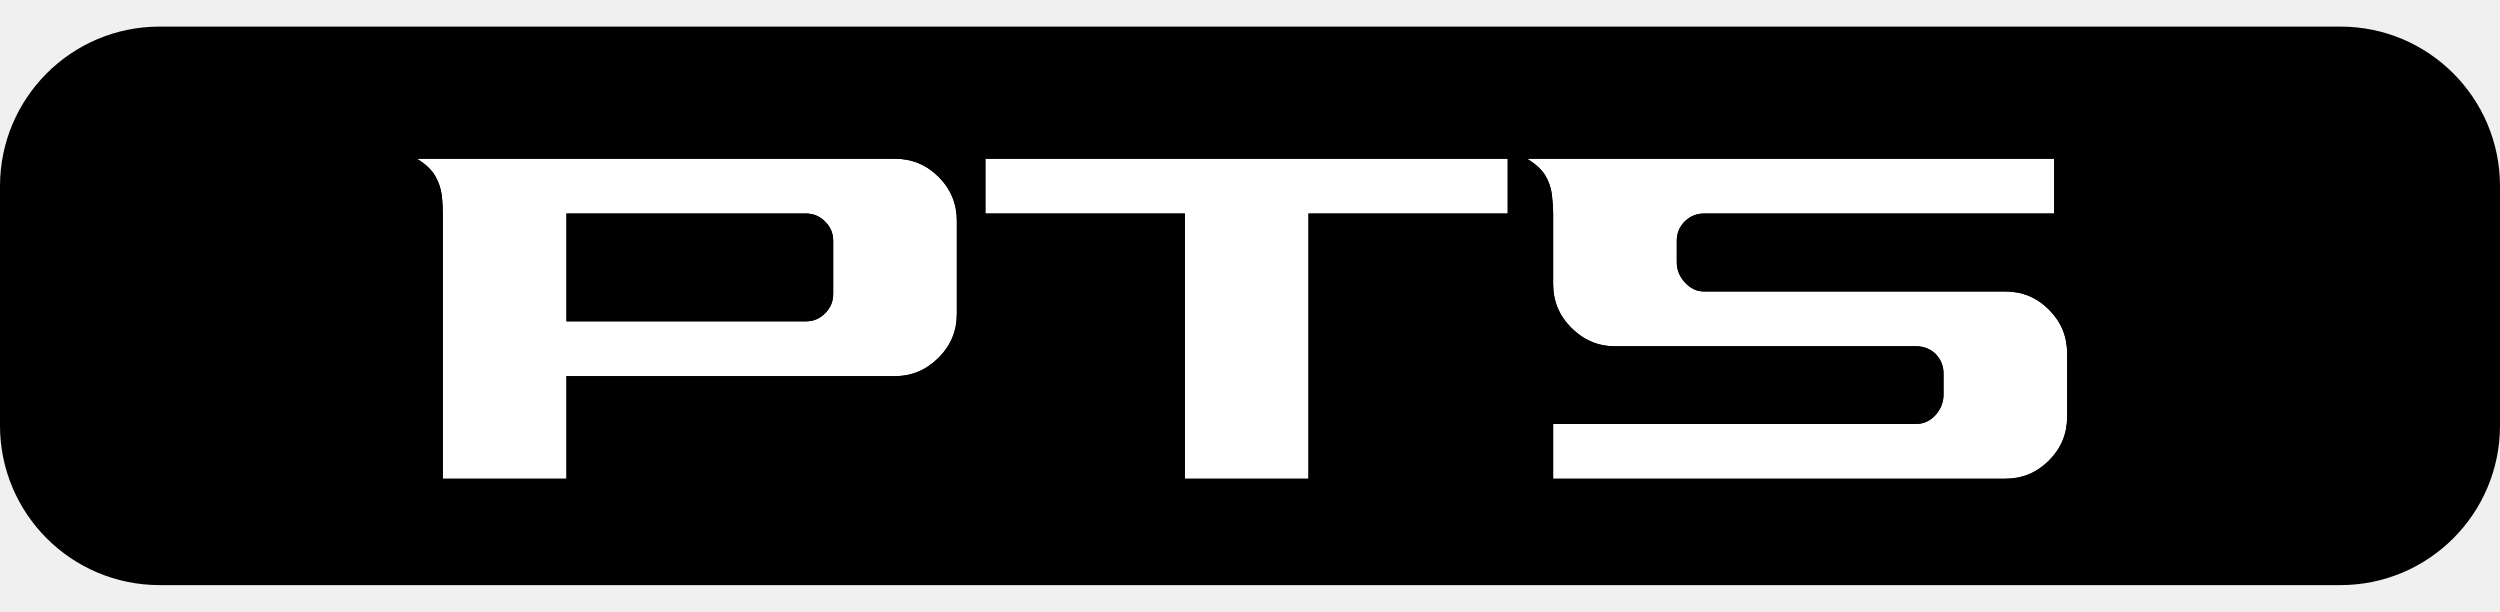
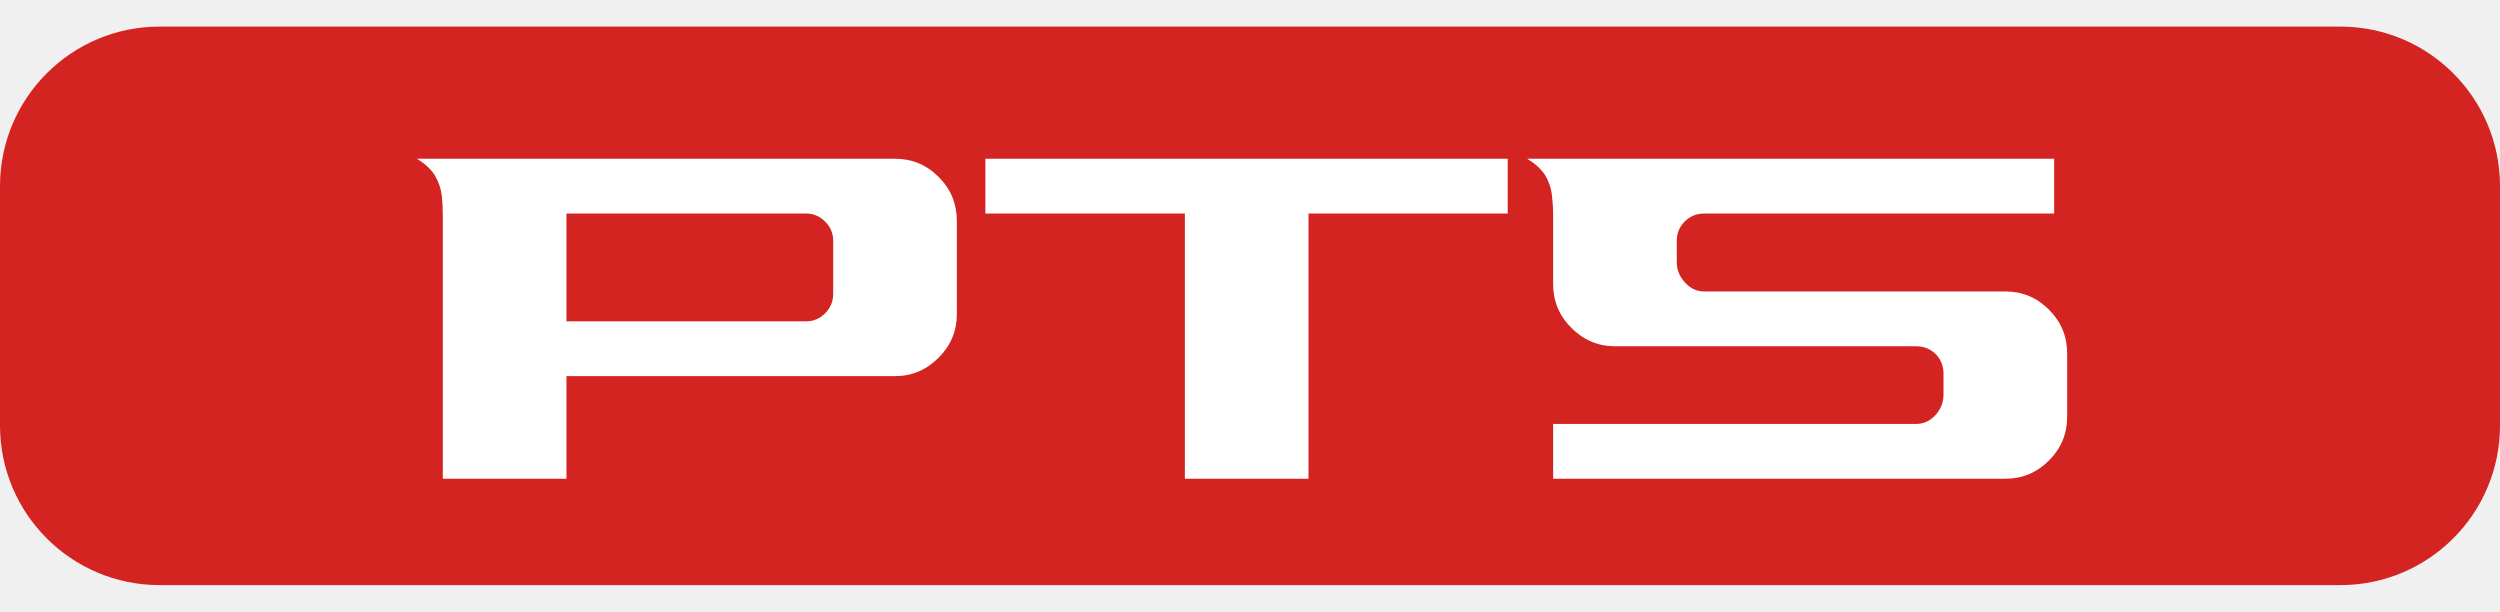
<svg xmlns="http://www.w3.org/2000/svg" width="94" height="23" viewBox="0 0 94 23" fill="none">
-   <path d="M6 1.5H88C91.038 1.5 93.5 3.962 93.5 7V16C93.5 19.038 91.038 21.5 88 21.5H6C2.962 21.5 0.5 19.038 0.5 16V7C0.5 3.962 2.962 1.5 6 1.5Z" fill="black" stroke="black" />
-   <mask id="path-2-outside-1_1709_6" maskUnits="userSpaceOnUse" x="12" y="4" width="67" height="15" fill="black">
-     <rect fill="white" x="12" y="4" width="67" height="15" />
-     <path d="M30.303 12.082C30.586 12.082 30.82 11.984 31.025 11.779C31.23 11.574 31.328 11.33 31.328 11.047V9.055C31.328 8.771 31.23 8.537 31.025 8.332C30.82 8.127 30.586 8.029 30.303 8.029H21.299V12.082H30.303ZM21.299 18H16.65V8.156C16.65 7.893 16.641 7.619 16.611 7.355C16.582 7.092 16.494 6.848 16.357 6.604C16.211 6.369 15.986 6.154 15.674 5.969H33.652C34.287 5.969 34.834 6.193 35.293 6.652C35.752 7.111 35.977 7.668 35.977 8.303V11.809C35.977 12.443 35.752 12.99 35.293 13.449C34.834 13.908 34.287 14.143 33.652 14.143H21.299V18ZM49.199 18H44.551V8.029H37.051V5.969H56.69V8.029H49.199V18ZM75.4 18H58.398V15.94H72.051C72.334 15.94 72.578 15.822 72.783 15.598C72.978 15.373 73.076 15.119 73.076 14.836V14.045C73.076 13.762 72.978 13.518 72.783 13.312C72.578 13.117 72.334 13.02 72.051 13.02H60.723C60.088 13.02 59.541 12.785 59.082 12.326C58.623 11.867 58.398 11.32 58.398 10.685V8.059C58.398 7.814 58.379 7.57 58.35 7.316C58.32 7.062 58.232 6.818 58.096 6.584C57.949 6.359 57.725 6.154 57.422 5.969H77.236V8.029H64.072C63.789 8.029 63.555 8.127 63.35 8.322C63.145 8.527 63.047 8.771 63.047 9.055V9.855C63.047 10.139 63.145 10.393 63.35 10.617C63.555 10.842 63.789 10.959 64.072 10.959H75.4C76.035 10.959 76.582 11.184 77.041 11.643C77.5 12.102 77.725 12.648 77.725 13.293V15.666C77.725 16.311 77.5 16.857 77.041 17.316C76.582 17.775 76.035 18 75.4 18Z" />
-   </mask>
+   <path d="M0 7C0 3.686 2.686 1 6 1H88C91.314 1 94 3.686 94 7V16C94 19.314 91.314 22 88 22H6C2.686 22 0 19.314 0 16V7Z" fill="#D42422" />
  <path d="M30.303 12.082C30.586 12.082 30.82 11.984 31.025 11.779C31.23 11.574 31.328 11.33 31.328 11.047V9.055C31.328 8.771 31.23 8.537 31.025 8.332C30.82 8.127 30.586 8.029 30.303 8.029H21.299V12.082H30.303ZM21.299 18H16.65V8.156C16.65 7.893 16.641 7.619 16.611 7.355C16.582 7.092 16.494 6.848 16.357 6.604C16.211 6.369 15.986 6.154 15.674 5.969H33.652C34.287 5.969 34.834 6.193 35.293 6.652C35.752 7.111 35.977 7.668 35.977 8.303V11.809C35.977 12.443 35.752 12.99 35.293 13.449C34.834 13.908 34.287 14.143 33.652 14.143H21.299V18ZM49.199 18H44.551V8.029H37.051V5.969H56.69V8.029H49.199V18ZM75.4 18H58.398V15.94H72.051C72.334 15.94 72.578 15.822 72.783 15.598C72.978 15.373 73.076 15.119 73.076 14.836V14.045C73.076 13.762 72.978 13.518 72.783 13.312C72.578 13.117 72.334 13.02 72.051 13.02H60.723C60.088 13.02 59.541 12.785 59.082 12.326C58.623 11.867 58.398 11.32 58.398 10.685V8.059C58.398 7.814 58.379 7.57 58.35 7.316C58.32 7.062 58.232 6.818 58.096 6.584C57.949 6.359 57.725 6.154 57.422 5.969H77.236V8.029H64.072C63.789 8.029 63.555 8.127 63.35 8.322C63.145 8.527 63.047 8.771 63.047 9.055V9.855C63.047 10.139 63.145 10.393 63.35 10.617C63.555 10.842 63.789 10.959 64.072 10.959H75.4C76.035 10.959 76.582 11.184 77.041 11.643C77.5 12.102 77.725 12.648 77.725 13.293V15.666C77.725 16.311 77.5 16.857 77.041 17.316C76.582 17.775 76.035 18 75.4 18Z" fill="white" />
-   <path d="M21.299 8.029V7.029H20.299V8.029H21.299ZM21.299 12.082H20.299V13.082H21.299V12.082ZM21.299 18V19H22.299V18H21.299ZM16.65 18H15.65V19H16.65V18ZM16.357 6.604L17.23 6.115L17.218 6.094L17.205 6.074L16.357 6.604ZM15.674 5.969V4.969H12.031L15.163 6.829L15.674 5.969ZM21.299 14.143V13.143H20.299V14.143H21.299ZM30.303 12.082V13.082C30.856 13.082 31.343 12.875 31.733 12.486L31.025 11.779L30.318 11.072C30.306 11.084 30.3 11.089 30.299 11.089C30.299 11.09 30.302 11.088 30.307 11.085C30.313 11.083 30.318 11.082 30.32 11.081C30.321 11.081 30.316 11.082 30.303 11.082V12.082ZM31.025 11.779L31.733 12.486C32.129 12.09 32.328 11.59 32.328 11.047H31.328H30.328C30.328 11.06 30.327 11.066 30.327 11.068C30.327 11.069 30.327 11.067 30.328 11.063C30.33 11.059 30.331 11.057 30.331 11.058C30.331 11.058 30.327 11.063 30.318 11.072L31.025 11.779ZM31.328 11.047H32.328V9.055H31.328H30.328V11.047H31.328ZM31.328 9.055H32.328C32.328 8.501 32.121 8.014 31.733 7.625L31.025 8.332L30.318 9.039C30.33 9.051 30.335 9.058 30.335 9.058C30.336 9.059 30.334 9.056 30.331 9.05C30.329 9.044 30.328 9.04 30.327 9.038C30.327 9.037 30.328 9.042 30.328 9.055H31.328ZM31.025 8.332L31.733 7.625C31.343 7.236 30.856 7.029 30.303 7.029V8.029V9.029C30.316 9.029 30.321 9.03 30.32 9.03C30.318 9.03 30.313 9.029 30.307 9.026C30.302 9.024 30.299 9.022 30.299 9.022C30.3 9.023 30.306 9.027 30.318 9.039L31.025 8.332ZM30.303 8.029V7.029H21.299V8.029V9.029H30.303V8.029ZM21.299 8.029H20.299V12.082H21.299H22.299V8.029H21.299ZM21.299 12.082V13.082H30.303V12.082V11.082H21.299V12.082ZM21.299 18V17H16.65V18V19H21.299V18ZM16.65 18H17.65V8.156H16.65H15.65V18H16.65ZM16.65 8.156H17.65C17.65 7.87 17.64 7.557 17.605 7.245L16.611 7.355L15.617 7.466C15.641 7.681 15.65 7.915 15.65 8.156H16.65ZM16.611 7.355L17.605 7.245C17.558 6.823 17.418 6.451 17.23 6.115L16.357 6.604L15.485 7.092C15.57 7.244 15.606 7.361 15.617 7.466L16.611 7.355ZM16.357 6.604L17.205 6.074C16.959 5.679 16.607 5.36 16.184 5.109L15.674 5.969L15.163 6.829C15.366 6.949 15.463 7.059 15.509 7.134L16.357 6.604ZM15.674 5.969V6.969H33.652V5.969V4.969H15.674V5.969ZM33.652 5.969V6.969C34.021 6.969 34.314 7.087 34.586 7.359L35.293 6.652L36 5.945C35.354 5.3 34.553 4.969 33.652 4.969V5.969ZM35.293 6.652L34.586 7.359C34.855 7.629 34.977 7.93 34.977 8.303H35.977H36.977C36.977 7.406 36.649 6.594 36 5.945L35.293 6.652ZM35.977 8.303H34.977V11.809H35.977H36.977V8.303H35.977ZM35.977 11.809H34.977C34.977 12.177 34.858 12.47 34.586 12.742L35.293 13.449L36 14.156C36.646 13.511 36.977 12.71 36.977 11.809H35.977ZM35.293 13.449L34.586 12.742C34.306 13.022 34.01 13.143 33.652 13.143V14.143V15.143C34.564 15.143 35.362 14.794 36 14.156L35.293 13.449ZM33.652 14.143V13.143H21.299V14.143V15.143H33.652V14.143ZM21.299 14.143H20.299V18H21.299H22.299V14.143H21.299ZM49.199 18V19H50.199V18H49.199ZM44.551 18H43.551V19H44.551V18ZM44.551 8.029H45.551V7.029H44.551V8.029ZM37.051 8.029H36.051V9.029H37.051V8.029ZM37.051 5.969V4.969H36.051V5.969H37.051ZM56.69 5.969H57.69V4.969H56.69V5.969ZM56.69 8.029V9.029H57.69V8.029H56.69ZM49.199 8.029V7.029H48.199V8.029H49.199ZM49.199 18V17H44.551V18V19H49.199V18ZM44.551 18H45.551V8.029H44.551H43.551V18H44.551ZM44.551 8.029V7.029H37.051V8.029V9.029H44.551V8.029ZM37.051 8.029H38.051V5.969H37.051H36.051V8.029H37.051ZM37.051 5.969V6.969H56.69V5.969V4.969H37.051V5.969ZM56.69 5.969H55.69V8.029H56.69H57.69V5.969H56.69ZM56.69 8.029V7.029H49.199V8.029V9.029H56.69V8.029ZM49.199 8.029H48.199V18H49.199H50.199V8.029H49.199ZM58.398 18H57.398V19H58.398V18ZM58.398 15.94V14.94H57.398V15.94H58.398ZM72.783 15.598L73.522 16.272L73.53 16.263L73.538 16.254L72.783 15.598ZM72.783 13.312L73.507 12.623L73.49 12.605L73.473 12.588L72.783 13.312ZM58.096 6.584L58.959 6.08L58.947 6.059L58.933 6.038L58.096 6.584ZM57.422 5.969V4.969H53.877L56.899 6.821L57.422 5.969ZM77.236 5.969H78.236V4.969H77.236V5.969ZM77.236 8.029V9.029H78.236V8.029H77.236ZM63.35 8.322L62.66 7.598L62.651 7.607L62.642 7.615L63.35 8.322ZM75.4 18V17H58.398V18V19H75.4V18ZM58.398 18H59.398V15.94H58.398H57.398V18H58.398ZM58.398 15.94V16.939H72.051V15.94V14.94H58.398V15.94ZM72.051 15.94V16.939C72.649 16.939 73.151 16.678 73.522 16.272L72.783 15.598L72.045 14.923C72.031 14.939 72.022 14.946 72.018 14.949C72.014 14.952 72.015 14.95 72.021 14.948C72.027 14.945 72.034 14.943 72.041 14.941C72.048 14.939 72.052 14.94 72.051 14.94V15.94ZM72.783 15.598L73.538 16.254C73.883 15.857 74.076 15.373 74.076 14.836H73.076H72.076C72.076 14.865 72.075 14.889 72.029 14.941L72.783 15.598ZM73.076 14.836H74.076V14.045H73.076H72.076V14.836H73.076ZM73.076 14.045H74.076C74.076 13.505 73.88 13.014 73.507 12.623L72.783 13.312L72.059 14.002C72.068 14.012 72.072 14.018 72.074 14.02C72.075 14.022 72.075 14.022 72.075 14.021C72.074 14.02 72.074 14.02 72.075 14.022C72.075 14.024 72.076 14.032 72.076 14.045H73.076ZM72.783 13.312L73.473 12.588C73.082 12.216 72.591 12.02 72.051 12.02V13.02V14.02C72.064 14.02 72.071 14.021 72.074 14.021C72.076 14.022 72.076 14.022 72.075 14.021C72.074 14.021 72.074 14.021 72.076 14.022C72.078 14.023 72.084 14.028 72.094 14.037L72.783 13.312ZM72.051 13.02V12.02H60.723V13.02V14.02H72.051V13.02ZM60.723 13.02V12.02C60.365 12.02 60.069 11.899 59.789 11.619L59.082 12.326L58.375 13.033C59.013 13.671 59.811 14.02 60.723 14.02V13.02ZM59.082 12.326L59.789 11.619C59.517 11.347 59.398 11.054 59.398 10.685H58.398H57.398C57.398 11.587 57.729 12.388 58.375 13.033L59.082 12.326ZM58.398 10.685H59.398V8.059H58.398H57.398V10.685H58.398ZM58.398 8.059H59.398C59.398 7.762 59.375 7.477 59.343 7.202L58.35 7.316L57.356 7.431C57.383 7.664 57.398 7.867 57.398 8.059H58.398ZM58.35 7.316L59.343 7.202C59.296 6.791 59.155 6.415 58.959 6.08L58.096 6.584L57.232 7.088C57.31 7.221 57.345 7.334 57.356 7.431L58.35 7.316ZM58.096 6.584L58.933 6.038C58.684 5.655 58.334 5.355 57.944 5.116L57.422 5.969L56.899 6.821C57.115 6.953 57.214 7.063 57.258 7.13L58.096 6.584ZM57.422 5.969V6.969H77.236V5.969V4.969H57.422V5.969ZM77.236 5.969H76.236V8.029H77.236H78.236V5.969H77.236ZM77.236 8.029V7.029H64.072V8.029V9.029H77.236V8.029ZM64.072 8.029V7.029C63.522 7.029 63.044 7.233 62.66 7.598L63.35 8.322L64.039 9.046C64.052 9.035 64.059 9.029 64.062 9.028C64.064 9.026 64.063 9.027 64.059 9.028C64.058 9.029 64.056 9.03 64.055 9.03C64.054 9.03 64.053 9.03 64.053 9.03C64.053 9.03 64.059 9.029 64.072 9.029V8.029ZM63.35 8.322L62.642 7.615C62.246 8.011 62.047 8.511 62.047 9.055H63.047H64.047C64.047 9.042 64.048 9.035 64.048 9.034C64.048 9.033 64.048 9.035 64.047 9.039C64.045 9.042 64.044 9.044 64.044 9.044C64.044 9.043 64.048 9.038 64.057 9.029L63.35 8.322ZM63.047 9.055H62.047V9.855H63.047H64.047V9.055H63.047ZM63.047 9.855H62.047C62.047 10.396 62.243 10.889 62.611 11.291L63.35 10.617L64.088 9.943C64.06 9.912 64.053 9.895 64.052 9.892C64.05 9.888 64.047 9.879 64.047 9.855H63.047ZM63.35 10.617L62.611 11.291C62.973 11.688 63.463 11.959 64.072 11.959V10.959V9.959C64.071 9.959 64.076 9.959 64.086 9.961C64.097 9.963 64.106 9.967 64.114 9.971C64.122 9.974 64.124 9.976 64.12 9.973C64.115 9.97 64.105 9.961 64.088 9.943L63.35 10.617ZM64.072 10.959V11.959H75.4V10.959V9.959H64.072V10.959ZM75.4 10.959V11.959C75.769 11.959 76.062 12.077 76.334 12.35L77.041 11.643L77.748 10.935C77.102 10.29 76.302 9.959 75.4 9.959V10.959ZM77.041 11.643L76.334 12.35C76.605 12.62 76.725 12.913 76.725 13.293H77.725H78.725C78.725 12.384 78.395 11.583 77.748 10.935L77.041 11.643ZM77.725 13.293H76.725V15.666H77.725H78.725V13.293H77.725ZM77.725 15.666H76.725C76.725 16.046 76.605 16.339 76.334 16.609L77.041 17.316L77.748 18.023C78.395 17.376 78.725 16.575 78.725 15.666H77.725ZM77.041 17.316L76.334 16.609C76.062 16.882 75.769 17 75.4 17V18V19C76.302 19 77.102 18.669 77.748 18.023L77.041 17.316Z" fill="black" mask="url(#path-2-outside-1_1709_6)" />
</svg>
